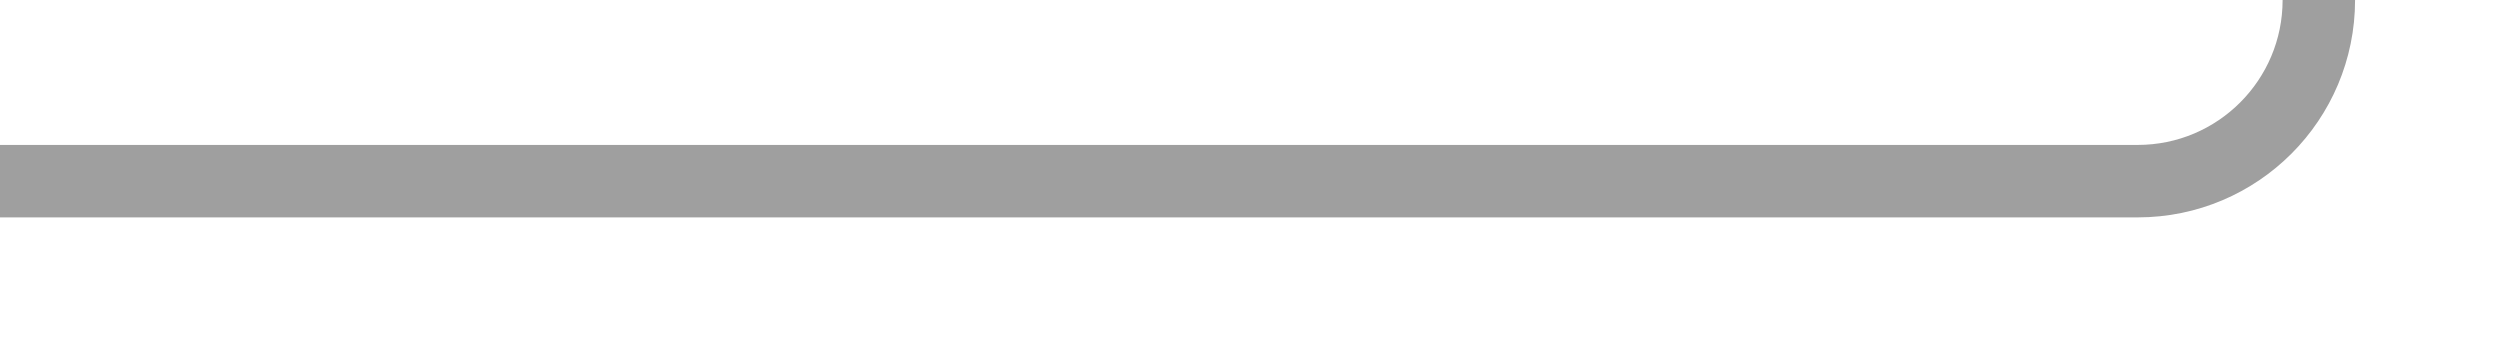
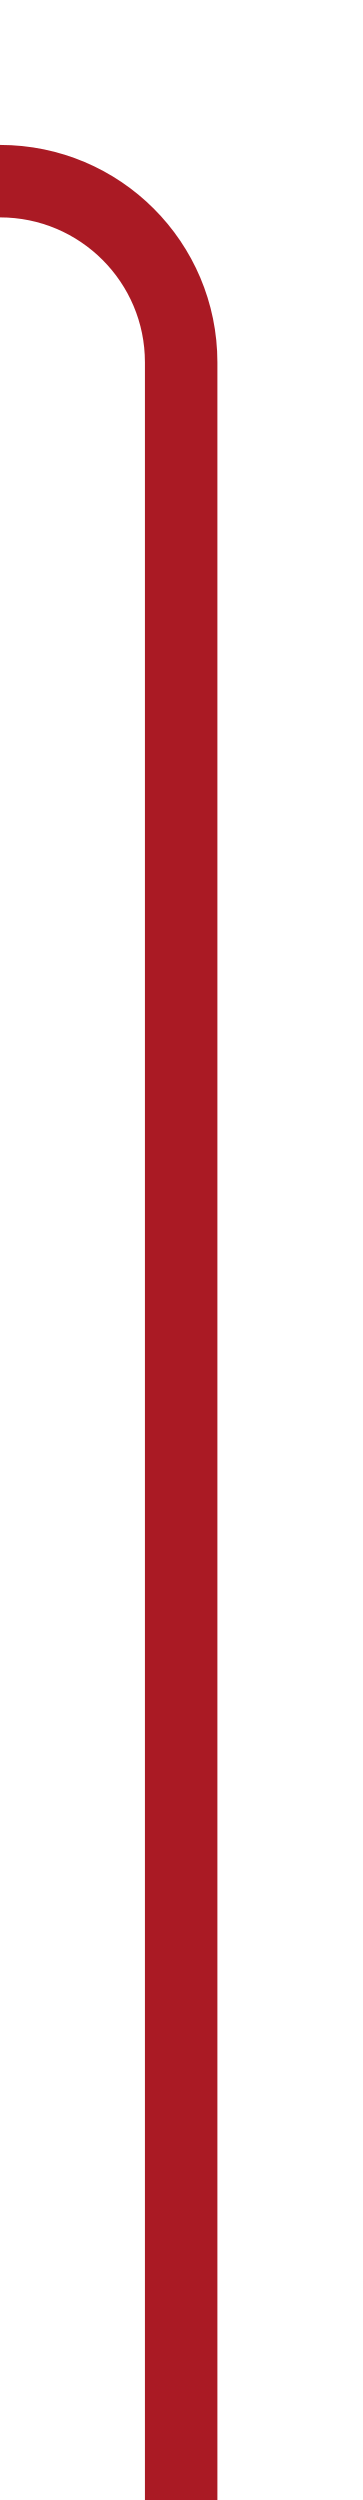
- <svg xmlns="http://www.w3.org/2000/svg" version="1.1" width="69px" height="10px" preserveAspectRatio="xMinYMid meet" viewBox="1135 756  69 8">
-   <path d="M 1135 760  L 1194 760  A 5 5 0 0 0 1199 755 L 1199 687  A 5 5 0 0 1 1204 682 L 1257 682  " stroke-width="2" stroke="#9f9f9f" fill="none" />
-   <path d="M 1256 689.6  L 1263 682  L 1256 674.4  L 1256 689.6  Z " fill-rule="nonzero" fill="#9f9f9f" stroke="none" />
+ <svg xmlns="http://www.w3.org/2000/svg" version="1.1" width="10px" height="69px" preserveAspectRatio="xMidYMin meet" viewBox="389 488  8 69">
+   <path d="M 393 557  L 393 498  A 5 5 0 0 0 388 493 L 379 493  A 5 5 0 0 1 374 488 L 374 432  " stroke-width="2" stroke="#aa1a24" fill="none" stroke-opacity="0.996" />
+   <path d="M 369.707 437.107  L 374 432.814  L 378.293 437.107  L 379.707 435.693  L 374.707 430.693  L 374 429.986  L 373.293 430.693  L 368.293 435.693  L 369.707 437.107  Z " fill-rule="nonzero" fill="#aa1a24" stroke="none" fill-opacity="0.996" />
</svg>
